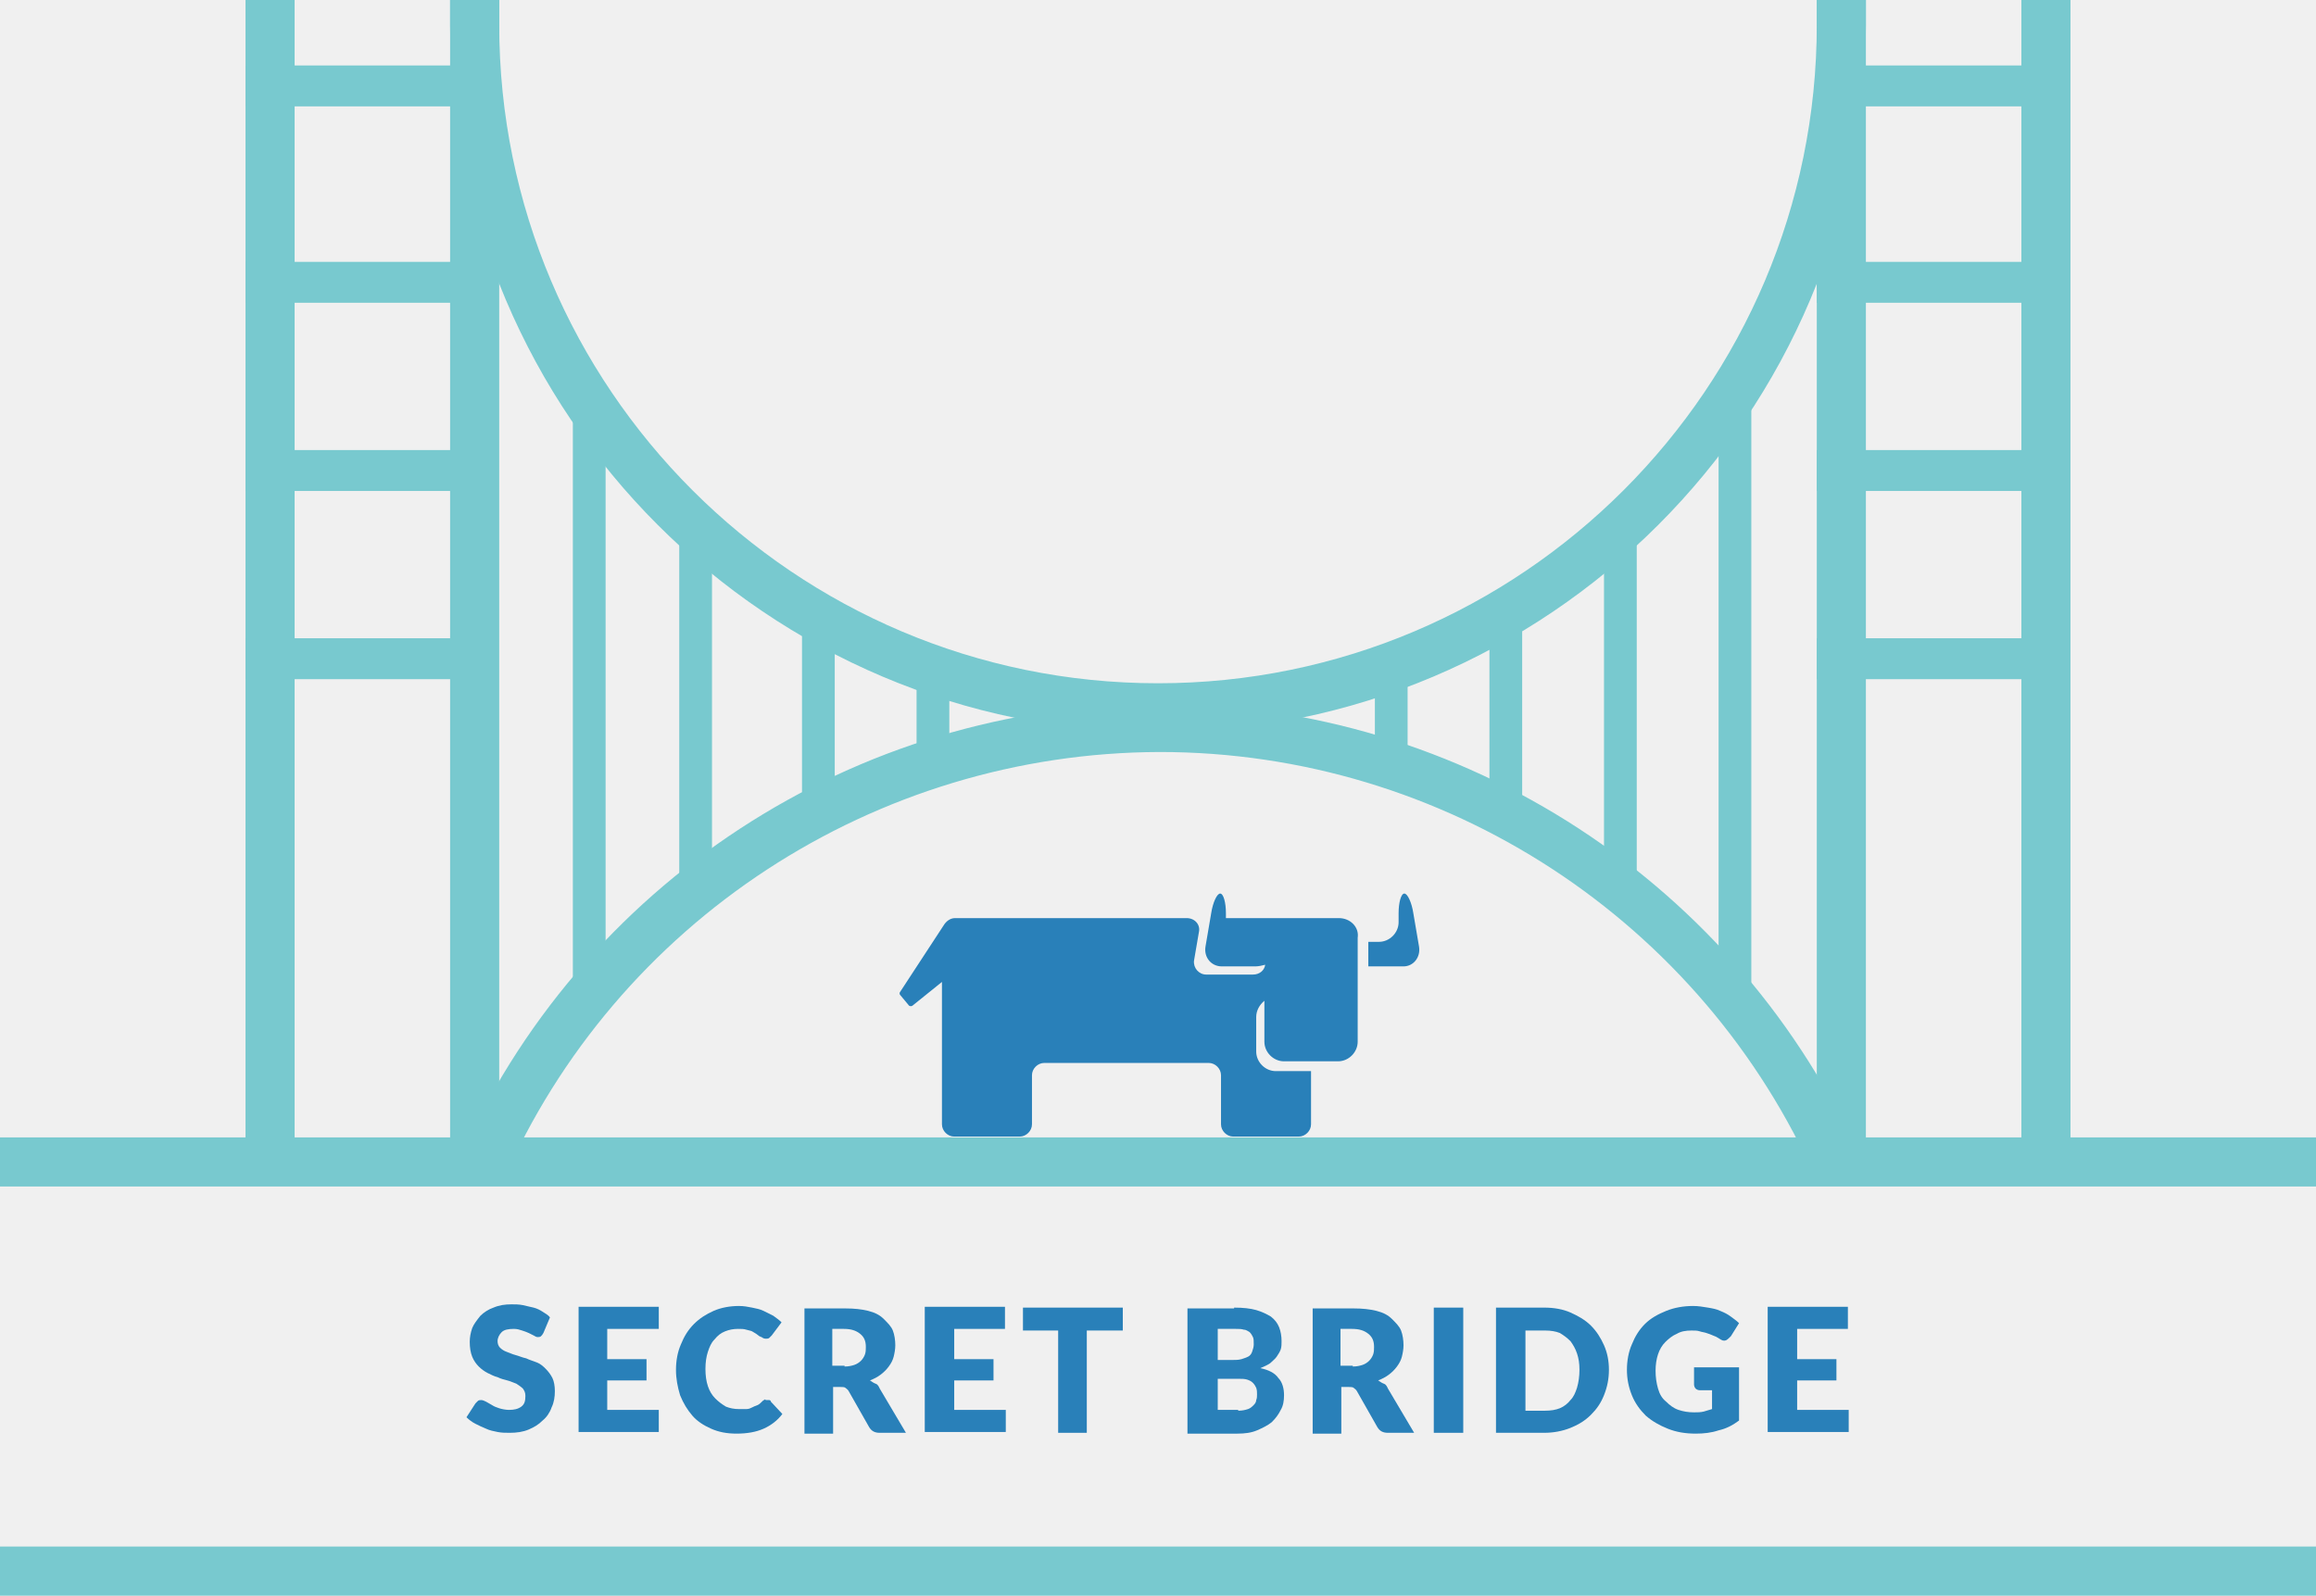
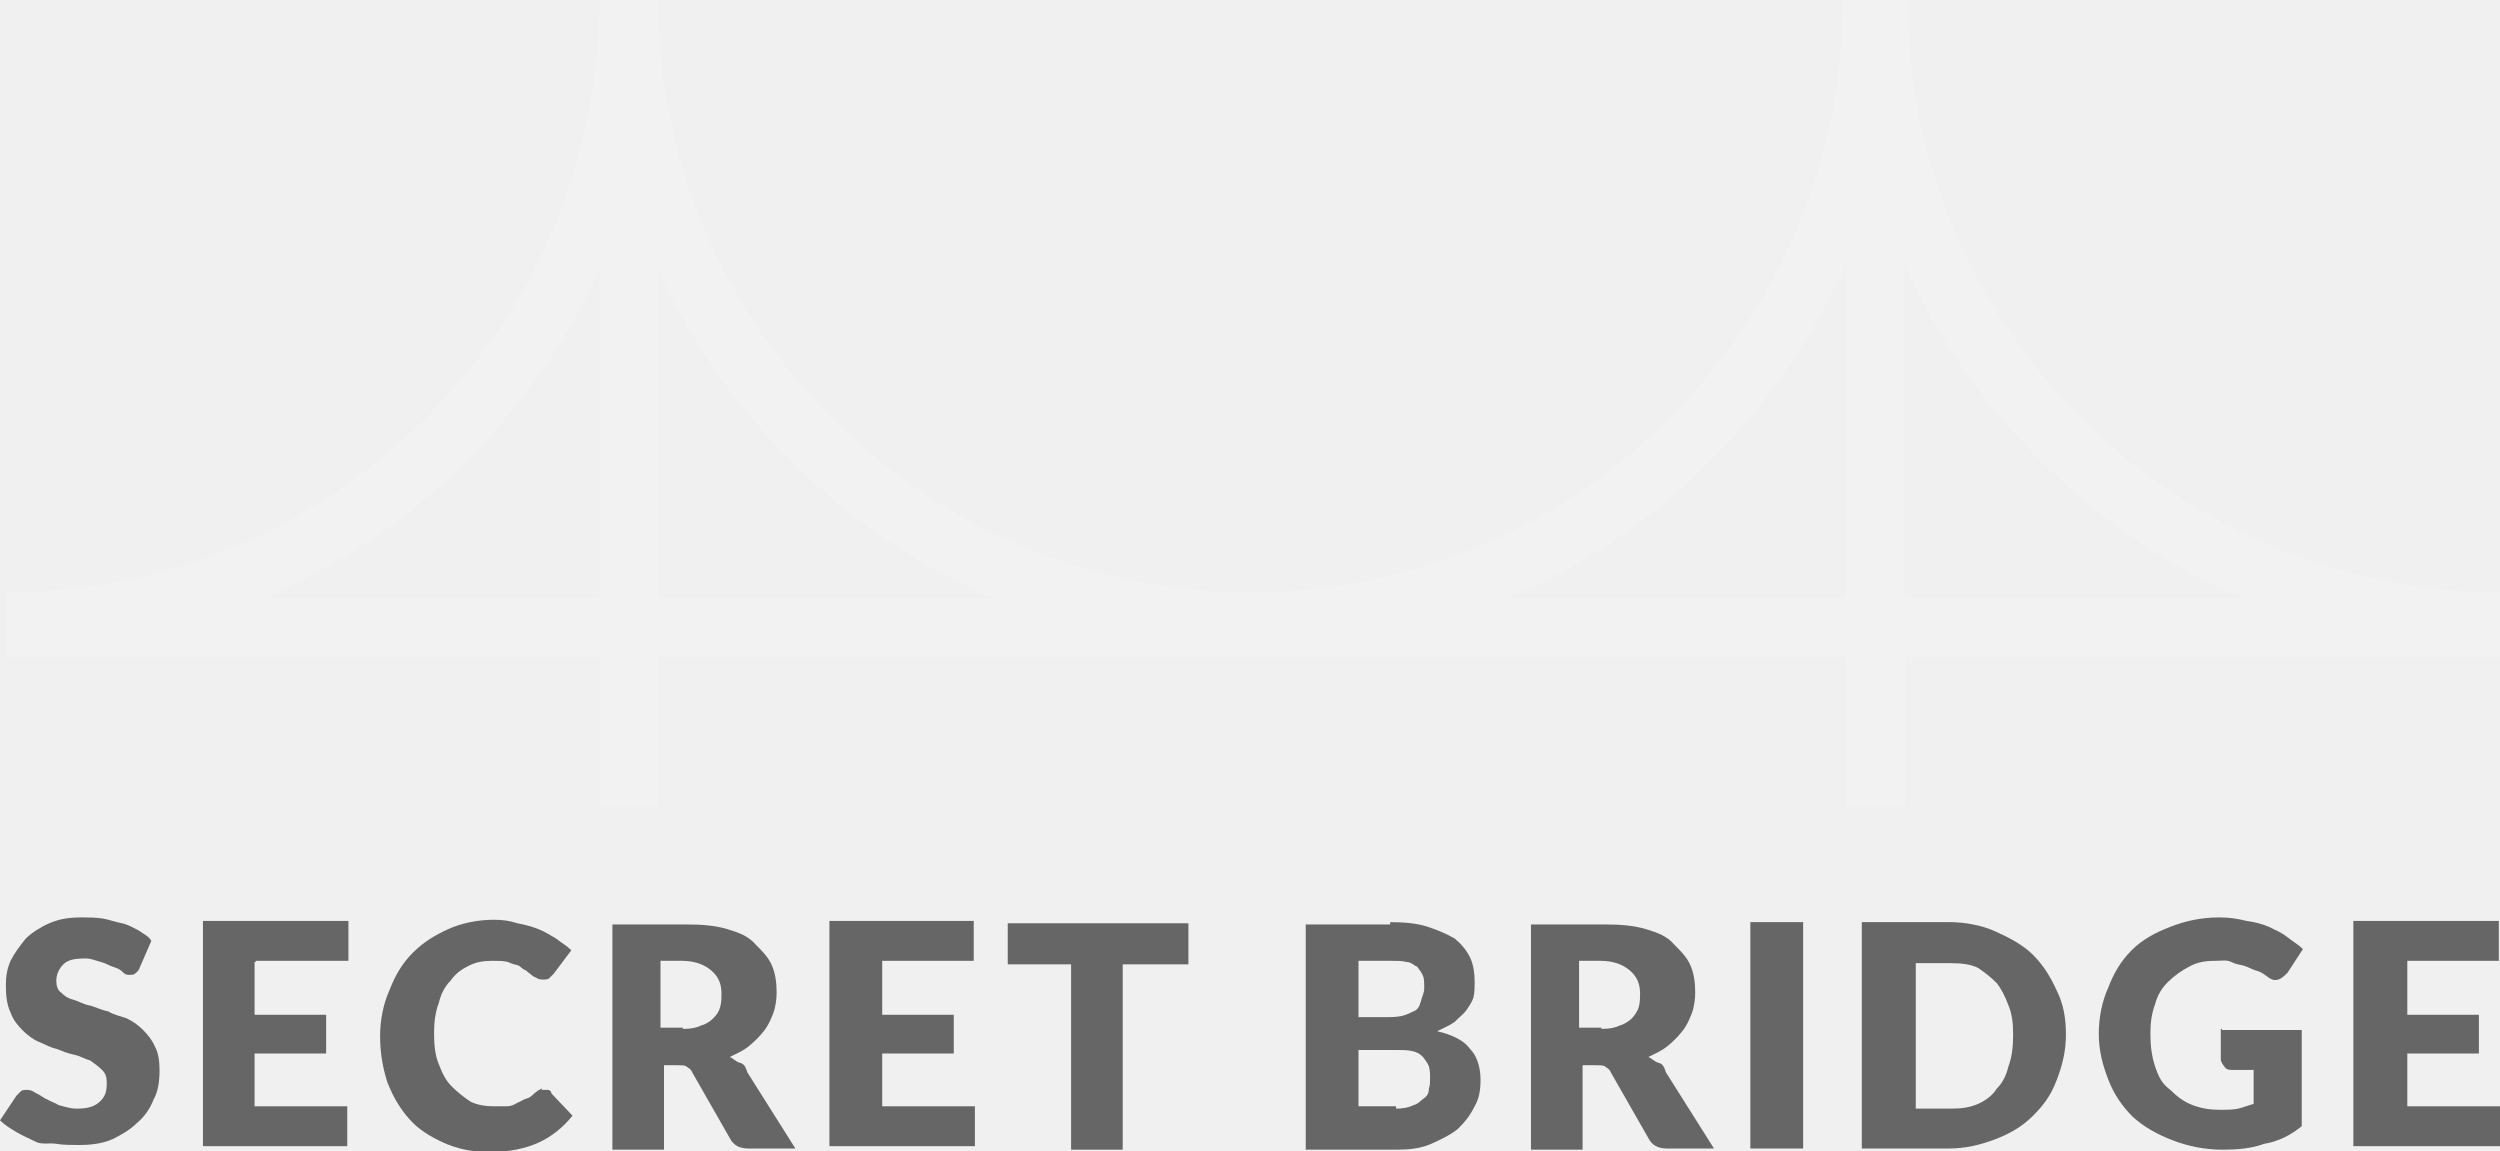
- <svg xmlns="http://www.w3.org/2000/svg" version="1.1" id="Layer_1" x="0px" y="0px" viewBox="0 0 283 195" style="enable-background:new 0 0 283 195;" xml:space="preserve">
+ <svg xmlns="http://www.w3.org/2000/svg" version="1.1" id="Layer_1" x="0px" y="0px" viewBox="0 0 213.1 98.1" style="enable-background:new 0 0 213.1 98.1;" xml:space="preserve">
  <style type="text/css">
- 	.st0{fill:#FFFFFF;}
- 	.st1{fill:#00558B;}
- 	.st2{fill:#CCD1D3;}
- 	.st3{fill:#A3ABAF;}
- 	.st4{fill:#3498DB;}
- 	.st5{fill:#2980B9;}
- 	.st6{fill:#E67E22;}
- 	.st7{fill:#D35401;}
- 	.st8{fill:#F1C40F;}
- 	.st9{fill:#E49701;}
- 	.st10{fill:#EADF5A;}
- 	.st11{fill:#D7C320;}
- 	.st12{fill:#34495E;}
- 	.st13{fill:#2C3E50;}
- 	.st14{fill:#2B2B2B;}
- 	.st15{fill:#262626;}
- 	.st16{fill:#3A6F81;}
- 	.st17{fill:#356272;}
- 	.st18{fill:#0075A8;}
- 	.st19{fill:#27AE60;}
- 	.st20{fill:#169242;}
- 	.st21{fill:#A5C63B;}
- 	.st22{fill:#8EB021;}
- 	.st23{fill:#ECF0F1;}
- 	.st24{fill:#BDC3C7;}
- 	.st25{fill:#95A5A6;}
- 	.st26{fill:#7F8C8D;}
- 	.st27{fill:#E74C3C;}
- 	.st28{fill:#C0392B;}
- 	.st29{fill:#F15354;}
- 	.st30{fill:#EA3738;}
- 	.st31{fill:#78C9CF;}
- 	.st32{fill:#389EA8;}
- 	.st33{fill:#2D8490;}
- 	.st34{fill:#1A6470;}
- 	.st35{fill:#21364A;}
- 	.st36{fill:#040B15;}
- 	.st37{fill:#99A3A8;}
- 	.st38{fill:#66767C;}
- 	.st39{fill:#334851;}
- 	.st40{fill:#5C686F;}
- 	.st41{fill:#29373C;}
- 	.st42{fill:#0A141A;}
- 	.st43{fill:none;stroke:#334851;stroke-width:6;stroke-miterlimit:10;}
- 	.st44{fill:none;stroke:#334851;stroke-width:5;stroke-miterlimit:10;}
- 	.st45{fill:none;stroke:#334851;stroke-width:5.537;stroke-miterlimit:10;}
- 	.st46{fill:none;stroke:#78C9CF;stroke-width:6;stroke-linecap:square;stroke-miterlimit:10;}
- 	.st47{fill:none;stroke:#78C9CF;stroke-width:4;stroke-miterlimit:10;}
- 	.st48{fill:none;stroke:#78C9CF;stroke-width:5;stroke-linecap:square;stroke-miterlimit:10;}
- 	.st49{fill:none;stroke:#78C9CF;stroke-width:6;stroke-miterlimit:10;}
- 	.st50{fill:none;stroke:#ECF0F1;stroke-width:6;stroke-miterlimit:10;}
- 	.st51{fill:none;stroke:#78C9CF;stroke-width:6;stroke-linecap:round;stroke-miterlimit:10;}
- 	.st52{fill:none;stroke:#78C9CF;stroke-width:5;stroke-linecap:round;stroke-miterlimit:10;}
+ 	.st0{fill:#666666;}
+ 	.st1{fill:#F2F2F2;}
</style>
-   <rect x="30" class="st31" width="6" height="142" />
-   <rect x="55" class="st31" width="6" height="143" />
-   <rect x="70" y="49" class="st31" width="4" height="73" />
-   <rect x="83" y="65" class="st31" width="4" height="44" />
-   <rect x="98" y="75" class="st31" width="4" height="24" />
-   <rect x="112" y="82" class="st31" width="4" height="11" />
-   <rect x="168" y="82" class="st31" width="4" height="12" />
-   <rect x="182" y="73" class="st31" width="4" height="26" />
-   <rect x="210" y="48" class="st31" width="4" height="74" />
-   <rect x="196" y="65" class="st31" width="4" height="45" />
-   <rect x="30" y="8" class="st31" width="30" height="5" />
-   <rect x="30" y="32" class="st31" width="30" height="5" />
-   <rect x="30" y="55" class="st31" width="30" height="5" />
-   <rect x="30" y="78" class="st31" width="30" height="5" />
-   <rect x="222" class="st31" width="6" height="143" />
-   <rect x="247" class="st31" width="6" height="142" />
-   <rect x="222" y="8" class="st31" width="30" height="5" />
-   <rect x="222" y="32" class="st31" width="30" height="5" />
-   <rect x="222" y="55" class="st31" width="30" height="5" />
-   <rect x="222" y="78" class="st31" width="30" height="5" />
-   <path class="st31" d="M61.4,144.5l-5.5-2.4C70.8,108,104.5,86,141.7,86c37.1,0,70.8,22,85.8,55.9l-5.5,2.4  c-14-31.8-45.5-52.4-80.3-52.4C106.9,92,75.3,112.6,61.4,144.5z" />
-   <path class="st31" d="M141.5,89.5C93.8,89.5,55,50.7,55,3V0h6v3c0,44.4,36.1,80.5,80.5,80.5S222,47.4,222,3V0h6v3  C228,50.7,189.2,89.5,141.5,89.5z" />
-   <rect y="139" class="st31" width="283" height="6" />
-   <rect y="189" class="st31" width="283" height="6" />
  <g>
-     <path class="st5" d="M173.4,115.7l-0.7-4.1c-0.2-1.3-0.7-2.4-1.1-2.4c-0.4,0-0.7,1.1-0.7,2.4v1.1c0,1.3-1.1,2.4-2.4,2.4h-1.1   c-0.1,0-0.2,0-0.2,0v3c0.1,0,0.2,0,0.2,0h4.1C172.7,118.1,173.6,117,173.4,115.7" />
-     <path class="st5" d="M163.6,112.2H157c-0.1,0-0.1,0-0.2,0h-6.8c-0.1,0-0.2,0-0.2,0v-0.6c0-1.3-0.3-2.4-0.7-2.4   c-0.4,0-0.9,1.1-1.1,2.4l-0.7,4.1c-0.2,1.3,0.7,2.4,2,2.4h4.1c0.4,0,0.8-0.1,1.2-0.2c-0.1,0.7-0.7,1.2-1.5,1.2h-5.7   c-0.9,0-1.6-0.8-1.5-1.7l0.6-3.5c0.2-0.9-0.5-1.7-1.5-1.7h-28.3c-0.6,0-1.1,0.4-1.4,0.9l-5.3,8.1c-0.1,0.1-0.1,0.3,0,0.4l1,1.2   c0.1,0.2,0.4,0.2,0.5,0.1l3.6-2.9v17.4c0,0.8,0.7,1.5,1.5,1.5h8c0.8,0,1.5-0.7,1.5-1.5v-6c0-0.8,0.7-1.5,1.5-1.5h20.1   c0.8,0,1.5,0.7,1.5,1.5v6c0,0.8,0.7,1.5,1.5,1.5h8c0.8,0,1.5-0.7,1.5-1.5v-6.5h-4.3c-1.3,0-2.4-1.1-2.4-2.4v-4.2c0-0.8,0.4-1.5,1-2   v5c0,1.3,1.1,2.4,2.4,2.4h6.6c1.3,0,2.4-1.1,2.4-2.4v-12.7C166.1,113.3,165,112.2,163.6,112.2" />
-   </g>
-   <g>
-     <path class="st5" d="M66.4,162.9c-0.1,0.2-0.2,0.3-0.3,0.4c-0.1,0.1-0.3,0.1-0.4,0.1c-0.2,0-0.3-0.1-0.5-0.2s-0.4-0.2-0.6-0.3   c-0.2-0.1-0.5-0.2-0.8-0.3c-0.3-0.1-0.6-0.2-1-0.2c-0.7,0-1.2,0.1-1.5,0.4c-0.3,0.3-0.5,0.7-0.5,1.1c0,0.3,0.1,0.6,0.3,0.8   c0.2,0.2,0.5,0.4,0.8,0.5c0.3,0.1,0.7,0.3,1.1,0.4c0.4,0.1,0.8,0.3,1.3,0.4c0.4,0.2,0.8,0.3,1.3,0.5s0.8,0.5,1.1,0.8   c0.3,0.3,0.6,0.7,0.8,1.1s0.3,1,0.3,1.6c0,0.7-0.1,1.4-0.4,2c-0.2,0.6-0.6,1.2-1.1,1.6c-0.5,0.5-1,0.8-1.7,1.1s-1.5,0.4-2.3,0.4   c-0.5,0-1,0-1.5-0.1c-0.5-0.1-1-0.2-1.4-0.4c-0.5-0.2-0.9-0.4-1.3-0.6c-0.4-0.2-0.8-0.5-1.1-0.8l1.1-1.7c0.1-0.1,0.2-0.2,0.3-0.3   c0.1-0.1,0.3-0.1,0.4-0.1c0.2,0,0.4,0.1,0.6,0.2c0.2,0.1,0.5,0.3,0.7,0.4c0.3,0.2,0.6,0.3,0.9,0.4c0.3,0.1,0.8,0.2,1.2,0.2   c0.6,0,1.1-0.1,1.5-0.4s0.5-0.7,0.5-1.3c0-0.4-0.1-0.6-0.3-0.9c-0.2-0.2-0.5-0.4-0.8-0.6c-0.3-0.1-0.7-0.3-1.1-0.4   c-0.4-0.1-0.8-0.2-1.2-0.4c-0.4-0.1-0.8-0.3-1.2-0.5c-0.4-0.2-0.8-0.5-1.1-0.8c-0.3-0.3-0.6-0.7-0.8-1.2c-0.2-0.5-0.3-1.1-0.3-1.8   c0-0.6,0.1-1.1,0.3-1.7c0.2-0.5,0.6-1,1-1.5c0.4-0.4,1-0.8,1.6-1c0.7-0.3,1.4-0.4,2.2-0.4c0.5,0,0.9,0,1.4,0.1   c0.4,0.1,0.9,0.2,1.3,0.3s0.8,0.3,1.1,0.5c0.3,0.2,0.7,0.4,0.9,0.7L66.4,162.9z" />
-     <path class="st5" d="M74.2,162.5v3.6H79v2.6h-4.8v3.6h6.3v2.7h-9.8v-15.3h9.8v2.7H74.2z" />
-     <path class="st5" d="M93.7,171.1c0.1,0,0.2,0,0.3,0s0.2,0.1,0.2,0.2l1.4,1.5c-0.6,0.8-1.4,1.4-2.3,1.8c-0.9,0.4-2,0.6-3.3,0.6   c-1.2,0-2.2-0.2-3.1-0.6c-0.9-0.4-1.7-0.9-2.3-1.6c-0.6-0.7-1.1-1.5-1.5-2.5c-0.3-1-0.5-2-0.5-3.1c0-1.1,0.2-2.2,0.6-3.1   c0.4-1,0.9-1.8,1.6-2.5c0.7-0.7,1.5-1.2,2.4-1.6c0.9-0.4,2-0.6,3.1-0.6c0.6,0,1.1,0.1,1.6,0.2s1,0.2,1.4,0.4   c0.4,0.2,0.8,0.4,1.2,0.6c0.4,0.3,0.7,0.5,1,0.8l-1.2,1.6c-0.1,0.1-0.2,0.2-0.3,0.3c-0.1,0.1-0.3,0.1-0.4,0.1c-0.1,0-0.2,0-0.4-0.1   c-0.1-0.1-0.2-0.1-0.4-0.2c-0.1-0.1-0.3-0.2-0.4-0.3c-0.2-0.1-0.3-0.2-0.5-0.3c-0.2-0.1-0.4-0.1-0.7-0.2c-0.3-0.1-0.6-0.1-1-0.1   c-0.6,0-1.1,0.1-1.6,0.3c-0.5,0.2-0.9,0.5-1.3,1c-0.4,0.4-0.6,0.9-0.8,1.5s-0.3,1.3-0.3,2.1c0,0.8,0.1,1.5,0.3,2.1   c0.2,0.6,0.5,1.1,0.9,1.5c0.4,0.4,0.8,0.7,1.3,1c0.5,0.2,1,0.3,1.6,0.3c0.3,0,0.6,0,0.9,0c0.3,0,0.5-0.1,0.7-0.2   c0.2-0.1,0.4-0.2,0.7-0.3c0.2-0.1,0.4-0.3,0.6-0.5c0.1-0.1,0.2-0.1,0.3-0.2C93.5,171.1,93.6,171.1,93.7,171.1z" />
-     <path class="st5" d="M110.7,175.1h-3.2c-0.6,0-1-0.2-1.3-0.7l-2.5-4.4c-0.1-0.2-0.3-0.3-0.4-0.4c-0.1-0.1-0.4-0.1-0.6-0.1h-0.9v5.7   h-3.5v-15.3h5c1.1,0,2,0.1,2.8,0.3s1.4,0.5,1.9,1s0.9,0.9,1.1,1.4s0.3,1.2,0.3,1.8c0,0.5-0.1,1-0.2,1.4s-0.3,0.8-0.6,1.2   c-0.3,0.4-0.6,0.7-1,1s-0.8,0.5-1.3,0.7c0.2,0.1,0.4,0.3,0.7,0.4s0.4,0.4,0.5,0.6L110.7,175.1z M103.2,167c0.5,0,0.9-0.1,1.2-0.2   c0.3-0.1,0.6-0.3,0.8-0.5c0.2-0.2,0.4-0.5,0.5-0.8c0.1-0.3,0.1-0.6,0.1-0.9c0-0.7-0.2-1.2-0.7-1.6s-1.1-0.6-2-0.6h-1.4v4.5H103.2z" />
-     <path class="st5" d="M116.6,162.5v3.6h4.8v2.6h-4.8v3.6h6.3v2.7H113v-15.3h9.8v2.7H116.6z" />
-     <path class="st5" d="M137.1,162.6h-4.3v12.5h-3.5v-12.5H125v-2.8h12.2V162.6z" />
-     <path class="st5" d="M150.8,159.8c1.1,0,2,0.1,2.7,0.3c0.7,0.2,1.3,0.5,1.8,0.8c0.5,0.4,0.8,0.8,1,1.3c0.2,0.5,0.3,1.1,0.3,1.7   c0,0.3,0,0.7-0.1,1s-0.3,0.6-0.5,0.9s-0.5,0.5-0.8,0.8c-0.3,0.2-0.7,0.4-1.2,0.6c1,0.2,1.8,0.6,2.2,1.2c0.5,0.5,0.7,1.3,0.7,2.1   c0,0.7-0.1,1.3-0.4,1.8c-0.3,0.6-0.6,1-1.1,1.5c-0.5,0.4-1.1,0.7-1.8,1s-1.5,0.4-2.4,0.4h-6.1v-15.3H150.8z M148.8,162.4v3.8h1.8   c0.4,0,0.7,0,1.1-0.1c0.3-0.1,0.6-0.2,0.8-0.3c0.2-0.1,0.4-0.3,0.5-0.6s0.2-0.6,0.2-0.9c0-0.4,0-0.7-0.1-0.9   c-0.1-0.2-0.2-0.4-0.4-0.6c-0.2-0.1-0.4-0.3-0.7-0.3c-0.3-0.1-0.6-0.1-1-0.1H148.8z M151.3,172.4c0.5,0,0.9-0.1,1.2-0.2   c0.3-0.1,0.5-0.3,0.7-0.5c0.2-0.2,0.3-0.4,0.3-0.6c0.1-0.2,0.1-0.5,0.1-0.7c0-0.3,0-0.5-0.1-0.8c-0.1-0.2-0.2-0.4-0.4-0.6   s-0.4-0.3-0.7-0.4s-0.7-0.1-1.1-0.1h-2.5v3.8H151.3z" />
-     <path class="st5" d="M172.8,175.1h-3.2c-0.6,0-1-0.2-1.3-0.7l-2.5-4.4c-0.1-0.2-0.3-0.3-0.4-0.4c-0.1-0.1-0.4-0.1-0.6-0.1h-0.9v5.7   h-3.5v-15.3h5c1.1,0,2,0.1,2.8,0.3s1.4,0.5,1.9,1s0.9,0.9,1.1,1.4s0.3,1.2,0.3,1.8c0,0.5-0.1,1-0.2,1.4s-0.3,0.8-0.6,1.2   c-0.3,0.4-0.6,0.7-1,1s-0.8,0.5-1.3,0.7c0.2,0.1,0.4,0.3,0.7,0.4s0.4,0.4,0.5,0.6L172.8,175.1z M165.3,167c0.5,0,0.9-0.1,1.2-0.2   c0.3-0.1,0.6-0.3,0.8-0.5c0.2-0.2,0.4-0.5,0.5-0.8c0.1-0.3,0.1-0.6,0.1-0.9c0-0.7-0.2-1.2-0.7-1.6s-1.1-0.6-2-0.6h-1.4v4.5H165.3z" />
-     <path class="st5" d="M178.8,175.1h-3.6v-15.3h3.6V175.1z" />
-     <path class="st5" d="M196.6,167.4c0,1.1-0.2,2.1-0.6,3.1s-0.9,1.7-1.6,2.4c-0.7,0.7-1.5,1.2-2.5,1.6s-2.1,0.6-3.2,0.6h-5.9v-15.3   h5.9c1.2,0,2.3,0.2,3.2,0.6s1.8,0.9,2.5,1.6c0.7,0.7,1.2,1.5,1.6,2.4S196.6,166.3,196.6,167.4z M193,167.4c0-0.8-0.1-1.4-0.3-2   c-0.2-0.6-0.5-1.1-0.8-1.5c-0.4-0.4-0.8-0.7-1.3-1c-0.5-0.2-1.1-0.3-1.8-0.3h-2.4v9.8h2.4c0.7,0,1.3-0.1,1.8-0.3   c0.5-0.2,1-0.6,1.3-1c0.4-0.4,0.6-0.9,0.8-1.5C192.9,168.9,193,168.2,193,167.4z" />
-     <path class="st5" d="M207.1,167.1h5.4v6.5c-0.8,0.6-1.6,1-2.5,1.2c-0.9,0.3-1.8,0.4-2.8,0.4c-1.3,0-2.4-0.2-3.4-0.6   c-1-0.4-1.9-0.9-2.7-1.6c-0.7-0.7-1.3-1.5-1.7-2.5c-0.4-1-0.6-2-0.6-3.1c0-1.1,0.2-2.2,0.6-3.1c0.4-1,0.9-1.8,1.6-2.5   c0.7-0.7,1.6-1.2,2.6-1.6c1-0.4,2.1-0.6,3.3-0.6c0.6,0,1.2,0.1,1.8,0.2c0.6,0.1,1.1,0.2,1.5,0.4c0.5,0.2,0.9,0.4,1.3,0.7   c0.4,0.3,0.7,0.5,1,0.8l-1,1.6c-0.2,0.2-0.4,0.4-0.6,0.5c-0.3,0.1-0.5,0-0.8-0.2c-0.3-0.2-0.5-0.3-0.8-0.4   c-0.2-0.1-0.5-0.2-0.8-0.3c-0.3-0.1-0.5-0.1-0.8-0.2s-0.6-0.1-1-0.1c-0.7,0-1.3,0.1-1.8,0.4c-0.5,0.2-1,0.6-1.4,1   c-0.4,0.4-0.7,0.9-0.9,1.5c-0.2,0.6-0.3,1.3-0.3,2c0,0.8,0.1,1.5,0.3,2.2s0.5,1.2,1,1.6c0.4,0.4,0.9,0.8,1.5,1   c0.6,0.2,1.2,0.3,1.9,0.3c0.4,0,0.8,0,1.2-0.1c0.3-0.1,0.7-0.2,1-0.3v-2.3h-1.5c-0.2,0-0.4-0.1-0.5-0.2c-0.1-0.1-0.2-0.3-0.2-0.5   V167.1z" />
-     <path class="st5" d="M219.6,162.5v3.6h4.8v2.6h-4.8v3.6h6.3v2.7H216v-15.3h9.8v2.7H219.6z" />
+     <g>
+       <path class="st0" d="M11.9,82.5c-0.1,0.3-0.3,0.4-0.4,0.5c-0.1,0.1-0.4,0.1-0.5,0.1c-0.3,0-0.4-0.1-0.6-0.3s-0.5-0.3-0.8-0.4    c-0.3-0.1-0.6-0.3-1-0.4c-0.4-0.1-0.8-0.3-1.3-0.3c-0.9,0-1.5,0.1-1.9,0.5c-0.4,0.4-0.6,0.9-0.6,1.4c0,0.4,0.1,0.8,0.4,1    c0.3,0.3,0.6,0.5,1,0.6c0.4,0.1,0.9,0.4,1.4,0.5c0.5,0.1,1,0.4,1.6,0.5c0.5,0.3,1,0.4,1.6,0.6c0.6,0.3,1,0.6,1.4,1    c0.4,0.4,0.8,0.9,1,1.4c0.3,0.5,0.4,1.3,0.4,2c0,0.9-0.1,1.8-0.5,2.5c-0.3,0.8-0.8,1.5-1.4,2c-0.6,0.6-1.3,1-2.1,1.4    c-0.9,0.4-1.9,0.5-2.9,0.5c-0.6,0-1.3,0-1.9-0.1S3.5,97.6,3,97.3c-0.6-0.3-1.1-0.5-1.6-0.8c-0.5-0.3-1-0.6-1.4-1l1.4-2.1    c0.1-0.1,0.3-0.3,0.4-0.4c0.1-0.1,0.4-0.1,0.5-0.1c0.3,0,0.5,0.1,0.8,0.3c0.3,0.1,0.6,0.4,0.9,0.5C4.3,93.9,4.7,94,5,94.2    c0.4,0.1,1,0.3,1.5,0.3c0.8,0,1.4-0.1,1.9-0.5C9,93.5,9.1,93,9.1,92.3c0-0.5-0.1-0.8-0.4-1.1c-0.3-0.3-0.6-0.5-1-0.8    c-0.4-0.1-0.9-0.4-1.4-0.5c-0.5-0.1-1-0.3-1.5-0.5c-0.5-0.1-1-0.4-1.5-0.6s-1-0.6-1.4-1s-0.8-0.9-1-1.5c-0.3-0.6-0.4-1.4-0.4-2.3    c0-0.8,0.1-1.4,0.4-2.1c0.3-0.6,0.8-1.3,1.3-1.9c0.5-0.5,1.3-1,2-1.3c0.9-0.4,1.8-0.5,2.8-0.5c0.6,0,1.1,0,1.8,0.1    c0.5,0.1,1.1,0.3,1.6,0.4c0.5,0.1,1,0.4,1.4,0.6c0.4,0.3,0.9,0.5,1.1,0.9L11.9,82.5z" />
+       <path class="st0" d="M21.7,82v4.5h6.1v3.3h-6.1v4.5h7.9v3.4H17.3V78.5h12.4v3.4h-7.9V82z" />
+       <path class="st0" d="M46.3,92.9c0.1,0,0.3,0,0.4,0c0.1,0,0.3,0.1,0.3,0.3l1.8,1.9c-0.8,1-1.8,1.8-2.9,2.3    c-1.1,0.5-2.5,0.8-4.2,0.8c-1.5,0-2.8-0.3-3.9-0.8c-1.1-0.5-2.1-1.1-2.9-2c-0.8-0.9-1.4-1.9-1.9-3.2c-0.4-1.3-0.6-2.5-0.6-3.9    s0.3-2.8,0.8-3.9c0.5-1.3,1.1-2.3,2-3.2s1.9-1.5,3-2c1.1-0.5,2.5-0.8,3.9-0.8c0.8,0,1.4,0.1,2,0.3c0.6,0.1,1.3,0.3,1.8,0.5    s1,0.5,1.5,0.8c0.5,0.4,0.9,0.6,1.3,1l-1.5,2c-0.1,0.1-0.3,0.3-0.4,0.4c-0.1,0.1-0.4,0.1-0.5,0.1s-0.3,0-0.5-0.1    c-0.1-0.1-0.3-0.1-0.5-0.3c-0.1-0.1-0.4-0.3-0.5-0.4c-0.3-0.1-0.4-0.3-0.6-0.4c-0.3-0.1-0.5-0.1-0.9-0.3c-0.4-0.1-0.8-0.1-1.3-0.1    c-0.8,0-1.4,0.1-2,0.4c-0.6,0.3-1.1,0.6-1.6,1.3c-0.5,0.5-0.8,1.1-1,1.9c-0.3,0.8-0.4,1.6-0.4,2.6c0,1,0.1,1.9,0.4,2.6    c0.3,0.8,0.6,1.4,1.1,1.9c0.5,0.5,1,0.9,1.6,1.3c0.6,0.3,1.3,0.4,2,0.4c0.4,0,0.8,0,1.1,0s0.6-0.1,0.9-0.3    c0.3-0.1,0.5-0.3,0.9-0.4c0.3-0.1,0.5-0.4,0.8-0.6c0.1-0.1,0.3-0.1,0.4-0.3C46.1,92.9,46.2,92.9,46.3,92.9z" />
+       <path class="st0" d="M67.8,97.9h-4c-0.8,0-1.3-0.3-1.6-0.9l-3.2-5.6c-0.1-0.3-0.4-0.4-0.5-0.5c-0.1-0.1-0.5-0.1-0.8-0.1h-1.1v7.2    h-4.4V78.8h6.3c1.4,0,2.5,0.1,3.5,0.4s1.8,0.6,2.4,1.3c0.6,0.6,1.1,1.1,1.4,1.8s0.4,1.5,0.4,2.3c0,0.6-0.1,1.3-0.3,1.8    s-0.4,1-0.8,1.5c-0.4,0.5-0.8,0.9-1.3,1.3c-0.5,0.4-1,0.6-1.6,0.9c0.3,0.1,0.5,0.4,0.9,0.5c0.4,0.1,0.5,0.5,0.6,0.8L67.8,97.9z     M58.3,87.7c0.6,0,1.1-0.1,1.5-0.3c0.4-0.1,0.8-0.4,1-0.6c0.3-0.3,0.5-0.6,0.6-1c0.1-0.4,0.1-0.8,0.1-1.1c0-0.9-0.3-1.5-0.9-2    c-0.6-0.5-1.4-0.8-2.5-0.8h-1.8v5.7h1.9V87.7z" />
+       <path class="st0" d="M75.2,82v4.5h6.1v3.3h-6.1v4.5h7.9v3.4H70.7V78.5H83v3.4h-7.8V82z" />
+       <path class="st0" d="M101.1,82.2h-5.4v15.8h-4.4V82.2h-5.4v-3.5h15.4v3.5H101.1z" />
+       <path class="st0" d="M118.3,78.6c1.4,0,2.5,0.1,3.4,0.4c0.9,0.3,1.6,0.6,2.3,1c0.6,0.5,1,1,1.3,1.6s0.4,1.4,0.4,2.1    c0,0.4,0,0.9-0.1,1.3c-0.1,0.4-0.4,0.8-0.6,1.1s-0.6,0.6-1,1c-0.4,0.3-0.9,0.5-1.5,0.8c1.3,0.3,2.3,0.8,2.8,1.5    c0.6,0.6,0.9,1.6,0.9,2.6c0,0.9-0.1,1.6-0.5,2.3c-0.4,0.8-0.8,1.3-1.4,1.9c-0.6,0.5-1.4,0.9-2.3,1.3c-0.9,0.4-1.9,0.5-3,0.5h-7.7    V78.8h7.2V78.6z M115.8,81.9v4.8h2.3c0.5,0,0.9,0,1.4-0.1c0.4-0.1,0.8-0.3,1-0.4c0.3-0.1,0.5-0.4,0.6-0.8c0.1-0.4,0.3-0.8,0.3-1.1    c0-0.5,0-0.9-0.1-1.1c-0.1-0.3-0.3-0.5-0.5-0.8c-0.3-0.1-0.5-0.4-0.9-0.4c-0.4-0.1-0.8-0.1-1.3-0.1L115.8,81.9L115.8,81.9z     M119,94.5c0.6,0,1.1-0.1,1.5-0.3c0.4-0.1,0.6-0.4,0.9-0.6s0.4-0.5,0.4-0.8c0.1-0.3,0.1-0.6,0.1-0.9c0-0.4,0-0.6-0.1-1    c-0.1-0.3-0.3-0.5-0.5-0.8c-0.3-0.3-0.5-0.4-0.9-0.5c-0.4-0.1-0.9-0.1-1.4-0.1h-3.2v4.8h3.2V94.5z" />
+       <path class="st0" d="M146.1,97.9h-4c-0.8,0-1.3-0.3-1.6-0.9l-3.2-5.6c-0.1-0.3-0.4-0.4-0.5-0.5c-0.1-0.1-0.5-0.1-0.8-0.1h-1.1v7.2    h-4.4V78.8h6.3c1.4,0,2.5,0.1,3.5,0.4s1.8,0.6,2.4,1.3c0.6,0.6,1.1,1.1,1.4,1.8s0.4,1.5,0.4,2.3c0,0.6-0.1,1.3-0.3,1.8    s-0.4,1-0.8,1.5s-0.8,0.9-1.3,1.3c-0.5,0.4-1,0.6-1.6,0.9c0.3,0.1,0.5,0.4,0.9,0.5c0.4,0.1,0.5,0.5,0.6,0.8L146.1,97.9z     M136.6,87.7c0.6,0,1.1-0.1,1.5-0.3c0.4-0.1,0.8-0.4,1-0.6s0.5-0.6,0.6-1c0.1-0.4,0.1-0.8,0.1-1.1c0-0.9-0.3-1.5-0.9-2    c-0.6-0.5-1.4-0.8-2.5-0.8h-1.8v5.7h1.9V87.7z" />
+       <path class="st0" d="M153.7,97.9h-4.5V78.6h4.5V97.9z" />
+       <path class="st0" d="M176.1,88.2c0,1.4-0.3,2.6-0.8,3.9s-1.1,2.1-2,3c-0.9,0.9-1.9,1.5-3.2,2c-1.3,0.5-2.6,0.8-4,0.8h-7.4V78.6    h7.4c1.5,0,2.9,0.3,4,0.8c1.1,0.5,2.3,1.1,3.2,2c0.9,0.9,1.5,1.9,2,3C175.9,85.6,176.1,86.8,176.1,88.2z M171.6,88.2    c0-1-0.1-1.8-0.4-2.5c-0.3-0.8-0.6-1.4-1-1.9c-0.5-0.5-1-0.9-1.6-1.3c-0.6-0.3-1.4-0.4-2.3-0.4h-3v12.4h3c0.9,0,1.6-0.1,2.3-0.4    s1.3-0.8,1.6-1.3c0.5-0.5,0.8-1.1,1-1.9C171.5,90.1,171.6,89.2,171.6,88.2z" />
+       <path class="st0" d="M189.4,87.8h6.8V96c-1,0.8-2,1.3-3.2,1.5c-1.1,0.4-2.3,0.5-3.5,0.5c-1.6,0-3-0.3-4.3-0.8    c-1.3-0.5-2.4-1.1-3.4-2c-0.9-0.9-1.6-1.9-2.1-3.2c-0.5-1.3-0.8-2.5-0.8-3.9s0.3-2.8,0.8-3.9c0.5-1.3,1.1-2.3,2-3.2    c0.9-0.9,2-1.5,3.3-2c1.3-0.5,2.6-0.8,4.2-0.8c0.8,0,1.5,0.1,2.3,0.3c0.8,0.1,1.4,0.3,1.9,0.5c0.6,0.3,1.1,0.5,1.6,0.9    c0.5,0.4,0.9,0.6,1.3,1l-1.3,2c-0.3,0.3-0.5,0.5-0.8,0.6c-0.4,0.1-0.6,0-1-0.3s-0.6-0.4-1-0.5c-0.3-0.1-0.6-0.3-1-0.4    s-0.6-0.1-1-0.3s-0.8-0.1-1.3-0.1c-0.9,0-1.6,0.1-2.3,0.5c-0.6,0.3-1.3,0.8-1.8,1.3s-0.9,1.1-1.1,1.9c-0.3,0.8-0.4,1.6-0.4,2.5    c0,1,0.1,1.9,0.4,2.8c0.3,0.9,0.6,1.5,1.3,2c0.5,0.5,1.1,1,1.9,1.3s1.5,0.4,2.4,0.4c0.5,0,1,0,1.5-0.1c0.4-0.1,0.9-0.3,1.3-0.4    v-2.9h-1.9c-0.3,0-0.5-0.1-0.6-0.3c-0.1-0.1-0.3-0.4-0.3-0.6v-2.6H189.4z" />
+       <path class="st0" d="M205.2,82v4.5h6.1v3.3h-6.1v4.5h7.9v3.4h-12.5V78.5H213v3.4h-7.8V82z" />
+     </g>
+     <g>
+       <g>
+         <path class="st1" d="M162.6,0h-0.5h-4.5h-0.5c0,27.8-22.7,50.5-50.5,50.5S56.1,27.8,56.1,0h-5c0,27.8-22.7,50.5-50.5,50.5V51v4.5     V56h50.5v12.8h5V56h101.3v12.8h5V56h50.8v-0.5V51v-0.5C185.3,50.5,162.6,27.8,162.6,0z M22.5,51c12.7-5.5,22.9-15.5,28.6-28v28     H22.5z M56.1,23c5.7,12.5,16,22.6,28.6,28H56.1V23z M128.5,51c12.9-5.5,23.2-15.8,28.9-28.6V51H128.5z M162.3,51V22.4     c5.7,12.8,16,23,28.9,28.6H162.3z" />
+       </g>
+     </g>
  </g>
</svg>
